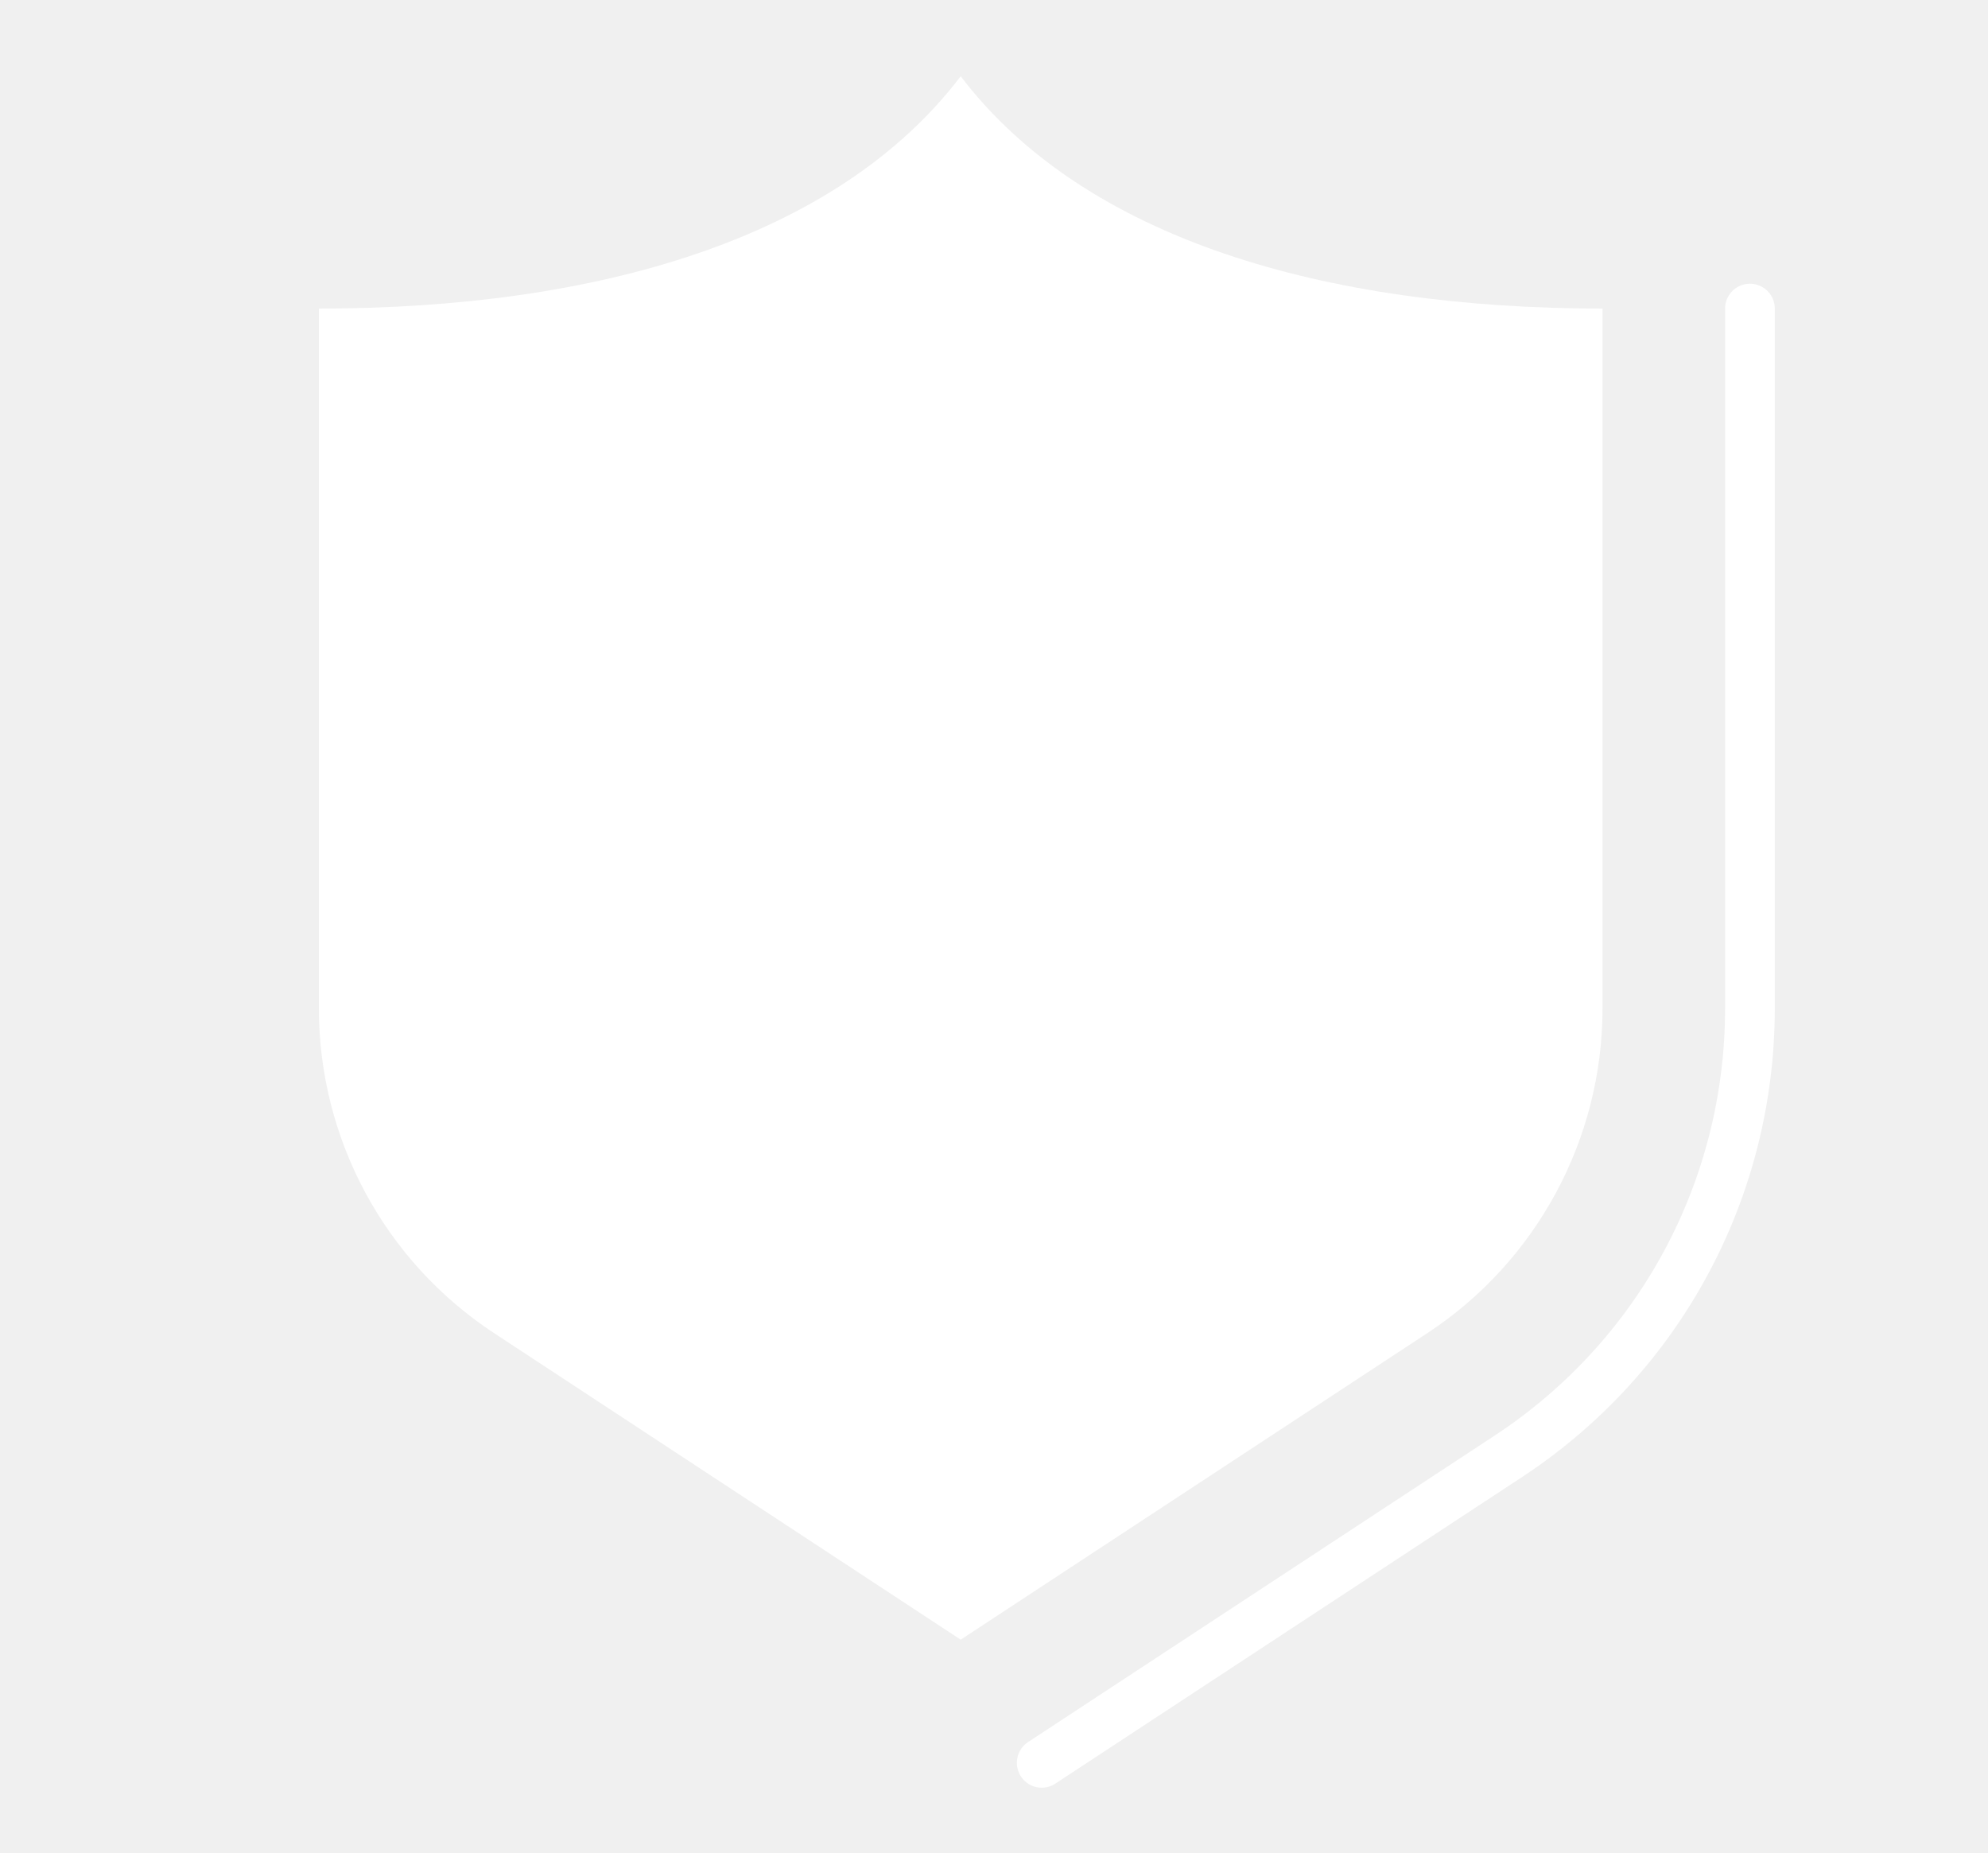
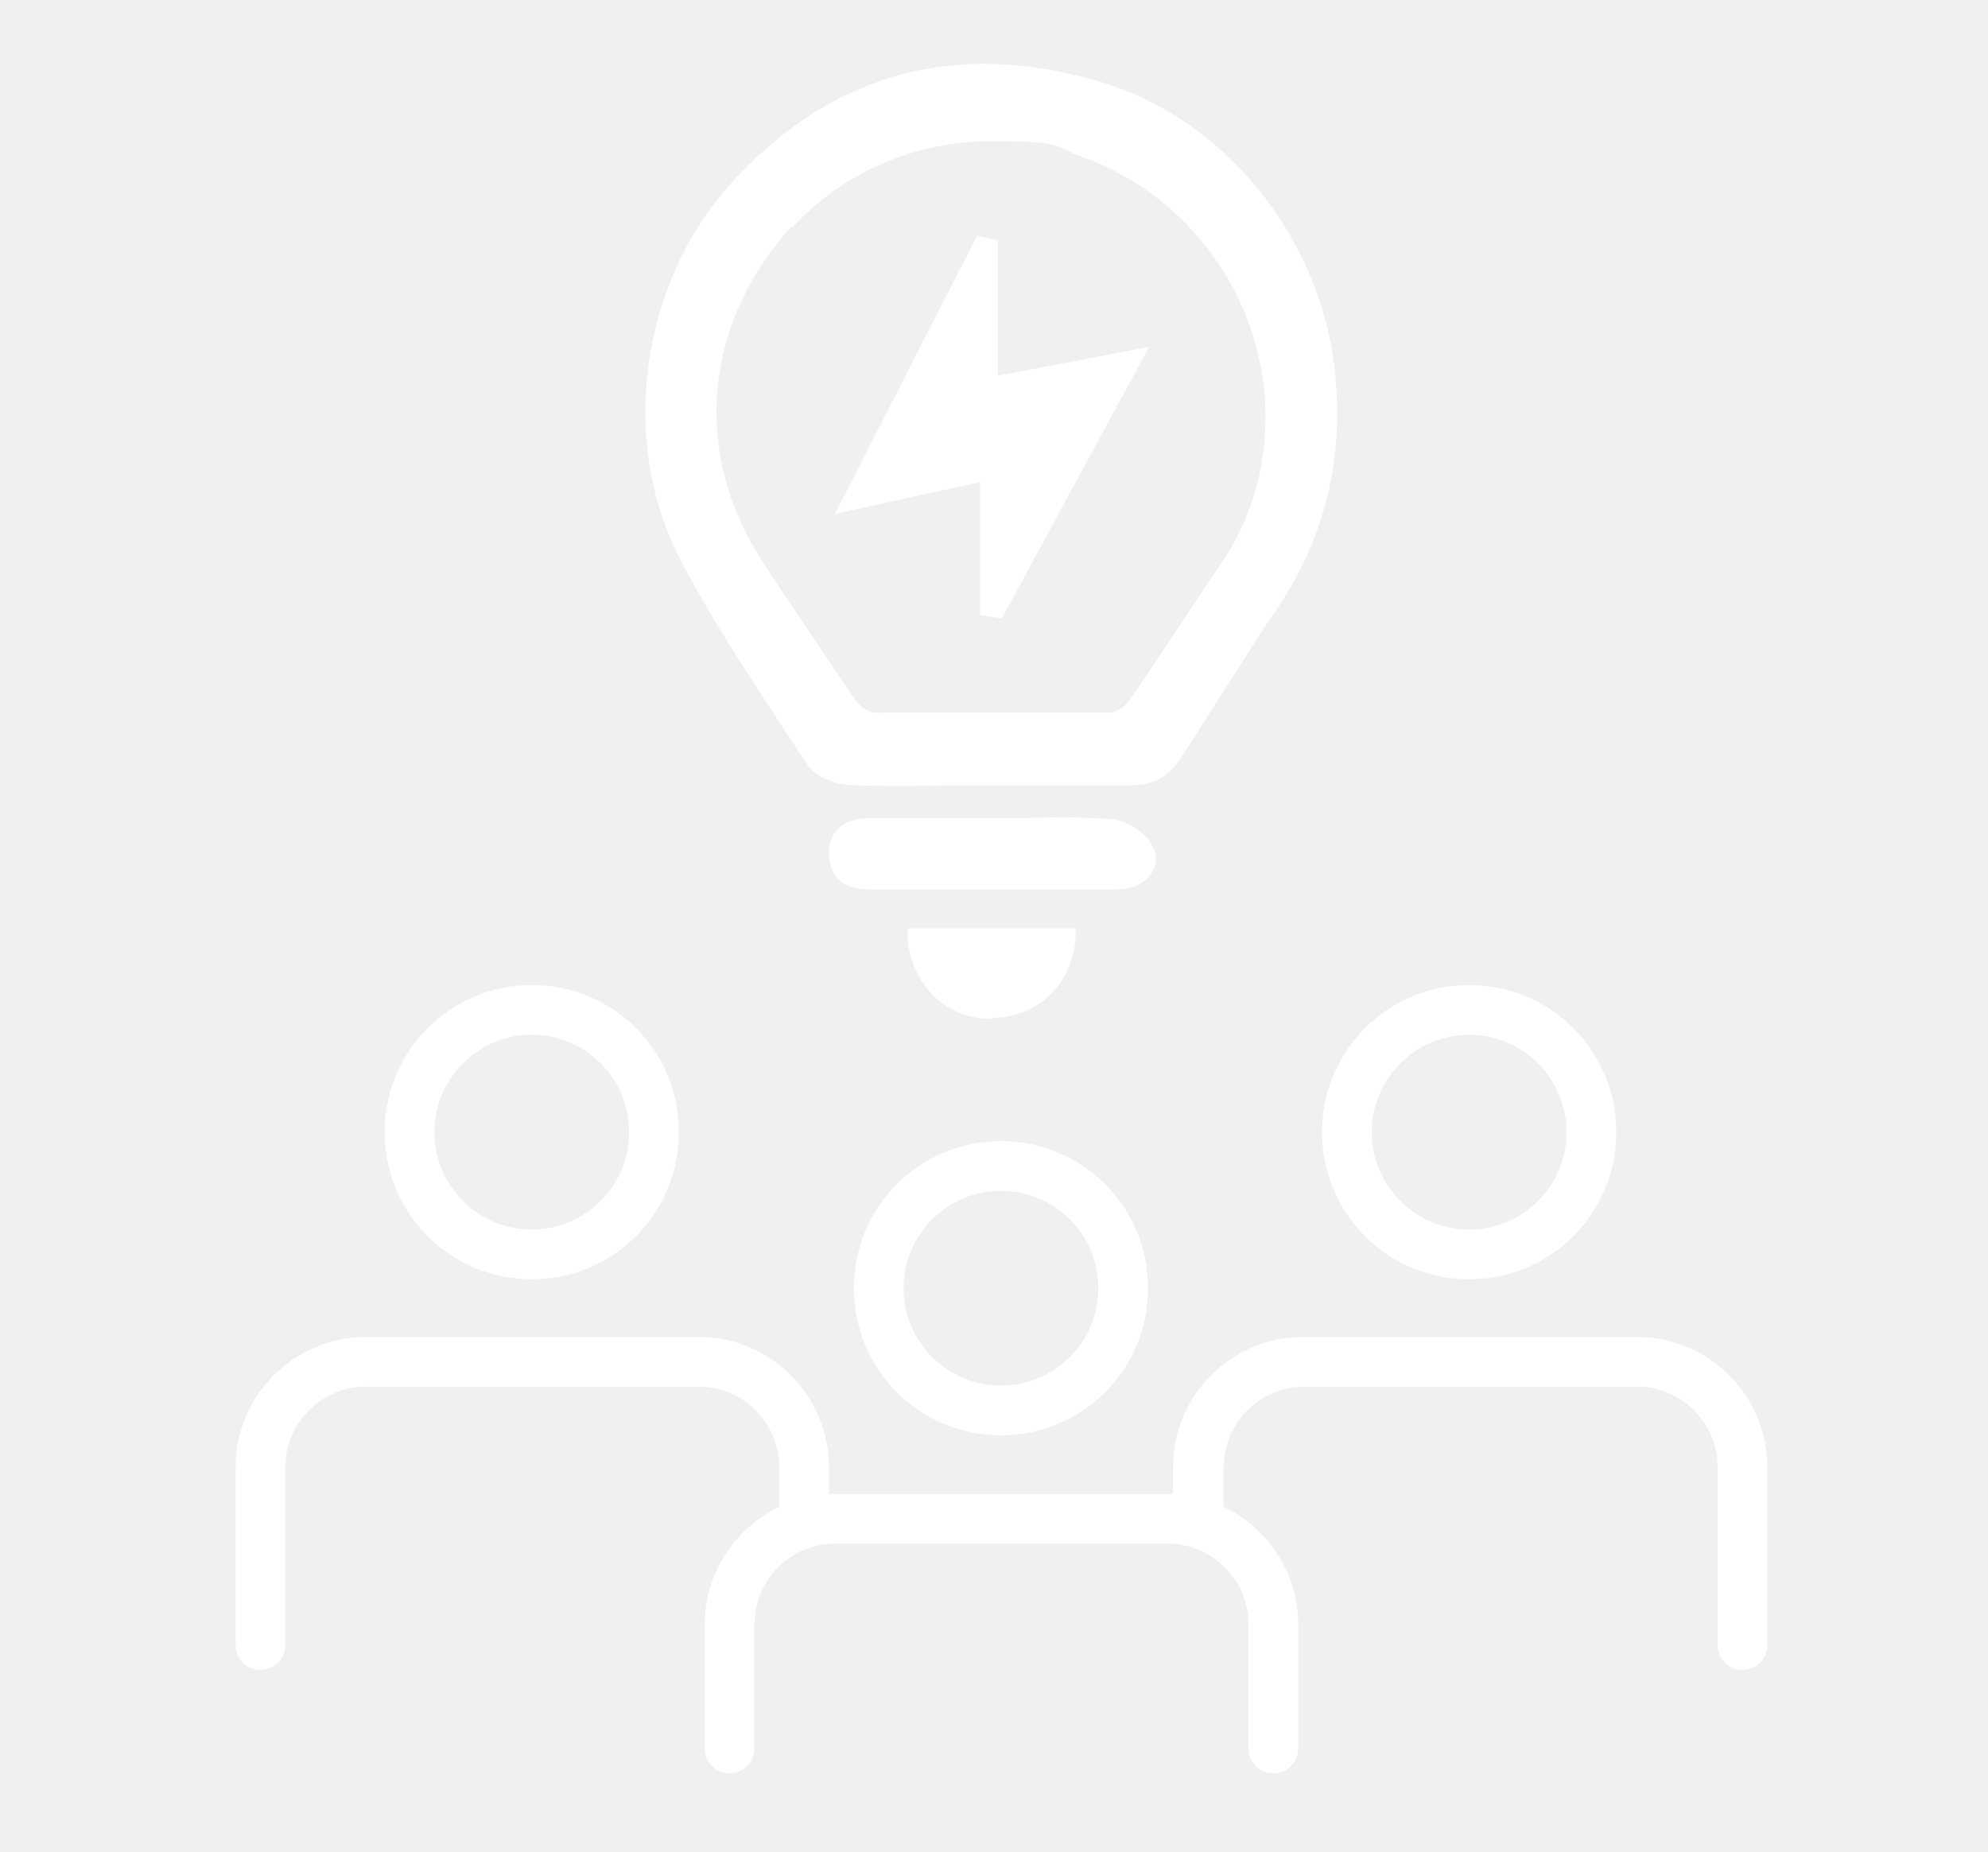
- <svg xmlns="http://www.w3.org/2000/svg" id="Calque_2" data-name="Calque 2" viewBox="0 0 200 186.32">
+ <svg xmlns="http://www.w3.org/2000/svg" version="1.1" viewBox="0 0 200 186.3">
  <defs>
    <style>
-       .cls-1, .cls-2 {
-         stroke-width: 5px;
-       }
- 
-       .cls-1, .cls-3 {
-         stroke: none;
-         stroke-linecap: round;
-         stroke-linejoin: round;
-       }
- 
-       .cls-2 {
-         stroke: #fff;
-         stroke-linecap: round;
-         stroke-linejoin: round;
-       }
- 
-       
- 
-       .cls-1, .cls-3 {
+       .cls-1 {
        fill: #ffffff;
-       }
- 
-       .cls-2 {
-         fill: none;
-       }
- 
-       .cls-3 {
-         stroke-width: 9px;
      }
    </style>
  </defs>
-   <path class="cls-2" d="M176.05,31.04v70.39c0,18.23-9.1,35.09-24.34,45.09l-46.91,30.81" />
-   <path class="cls-1" d="M161.22,101.43V31.04c-27.84,0-52.07-6.94-64.57-23.37-12.5,16.43-36.73,23.37-64.57,23.37v70.39c0,13.18,6.63,25.46,17.65,32.69l46.92,30.82,46.92-30.82c11.02-7.23,17.65-19.52,17.65-32.69Z" />
-   <line class="cls-3" x1="78" y1="75.96" x2="96.65" y2="100.97" />
-   <line class="cls-3" x1="131.17" y1="56.36" x2="96.65" y2="100.97" />
-   <path class="cls-2" d="M132.93,72.68c1.15,3.62,1.76,7.48,1.76,11.48,0,21.01-17.03,38.04-38.04,38.04s-38.04-17.03-38.04-38.04,17.03-38.04,38.04-38.04c8.36,0,16.09,2.7,22.37,7.27" />
+   <g>
+     <g id="Calque_2">
+       <g>
+         <path class="cls-1" d="M78.9,73.4c.8,1.2,1.5,2.3,2.3,3.5.8,1.3,2.9,2,4.4,2.1,3.4.1,6.8.1,10.2,0,1.3,0,2.6,0,3.8,0,1.4,0,2.7,0,4.1,0,3.2,0,6.6,0,9.9,0,0,0,.2,0,.2,0,2.4,0,4-1,5.3-3.2l8.3-13c5.6-7.6,7.9-16,6.9-25.4-1.4-13.5-11.1-25.5-23.7-29.2-14.6-4.3-27.1-.8-37.2,10.4-9,10.1-11.1,25.8-5,37.6,3.1,6,6.9,11.7,10.5,17.2ZM79.7,22.9c5.1-5.6,12.5-8.7,20-8.7s6.2.5,9.2,1.6c10.6,3.8,18,13.9,18.4,25.2.2,5.9-1.4,11.4-4.8,16.2-1.4,2-2.7,4.1-4,6-1.6,2.4-3.3,5-5,7.4-.4.6-1.3,1.1-2,1.1h-22.9s-1.5.2-2.5-1.2l-5.8-8.6c-1.7-2.5-3.5-5.1-5-7.8-5.5-10.4-3.9-22.2,4.3-31.3Z" />
+         <path class="cls-1" d="M116.1,85.6c-.3-1.6-2.8-3.1-4.3-3.2-2.9-.2-5.9-.2-8.7-.1-1.1,0-2.2,0-3.3,0h-3.4c-2.8,0-5.5,0-8.3,0-1.4,0-4.6,0-4.7,3.5,0,1.1.3,2,.9,2.6.9,1,2.4,1.1,3.7,1.1h0c7.9,0,15.8,0,23.7,0h0c1.9,0,3.1-.4,3.9-1.3.6-.7.8-1.5.6-2.6Z" />
+         <path class="cls-1" d="M99.8,102.4h0c4.5,0,8-3.3,8.4-7.9v-1.1c0,0-16.9,0-16.9,0v1.1c.5,4.7,3.9,8,8.5,8Z" />
+         <polygon class="cls-1" points="98.6 61.9 100.8 62.2 115.6 34.9 100.4 37.8 100.4 24.2 98.3 23.7 84 51.7 98.6 48.5 98.6 61.9" />
+         <path class="cls-1" d="M53.5,128.7c8.2,0,14.8-6.6,14.8-14.8s-6.6-14.8-14.8-14.8-14.8,6.6-14.8,14.8,6.6,14.8,14.8,14.8ZM53.5,104.1c5.4,0,9.8,4.4,9.8,9.8s-4.4,9.8-9.8,9.8-9.8-4.4-9.8-9.8,4.4-9.8,9.8-9.8Z" />
+         <path class="cls-1" d="M147.8,128.7c8.2,0,14.8-6.6,14.8-14.8s-6.6-14.8-14.8-14.8-14.8,6.6-14.8,14.8,6.6,14.8,14.8,14.8ZM147.8,104.1c5.4,0,9.8,4.4,9.8,9.8s-4.4,9.8-9.8,9.8-9.8-4.4-9.8-9.8,4.4-9.8,9.8-9.8Z" />
+         <path class="cls-1" d="M164.6,134.5h-33.5c-7.2,0-13.1,5.9-13.1,13.1v2.7c-.2,0-.4,0-.5,0h-33.5c-.2,0-.4,0-.6,0v-2.7c0-7.2-5.9-13.1-13.1-13.1h-33.5c-7.2,0-13.1,5.9-13.1,13.1v17.9c0,1.4,1.1,2.5,2.5,2.5s2.5-1.1,2.5-2.5v-17.9c0-4.4,3.6-8.1,8.1-8.1h33.5c4.4,0,8.1,3.6,8.1,8.1v3.6c0,.1,0,.2,0,.4-4.4,2.1-7.5,6.6-7.5,11.8v12.5c0,1.4,1.1,2.5,2.5,2.5s2.5-1.1,2.5-2.5v-12.5c0-4.4,3.6-8.1,8.1-8.1h33.5c4.4,0,8.1,3.6,8.1,8.1v12.5c0,1.4,1.1,2.5,2.5,2.5s2.5-1.1,2.5-2.5v-12.5c0-5.2-3.1-9.7-7.5-11.8,0-.1,0-.2,0-.4v-3.6c0-4.4,3.6-8.1,8.1-8.1h33.5c4.4,0,8.1,3.6,8.1,8.1v17.9c0,1.4,1.1,2.5,2.5,2.5s2.5-1.1,2.5-2.5v-17.9c0-7.2-5.9-13.1-13.1-13.1Z" />
+         <path class="cls-1" d="M85.9,129.6c0,8.2,6.6,14.8,14.8,14.8s14.8-6.6,14.8-14.8-6.6-14.8-14.8-14.8-14.8,6.6-14.8,14.8ZM100.7,119.8c5.4,0,9.8,4.4,9.8,9.8s-4.4,9.8-9.8,9.8-9.8-4.4-9.8-9.8,4.4-9.8,9.8-9.8Z" />
+       </g>
+     </g>
+   </g>
</svg>
